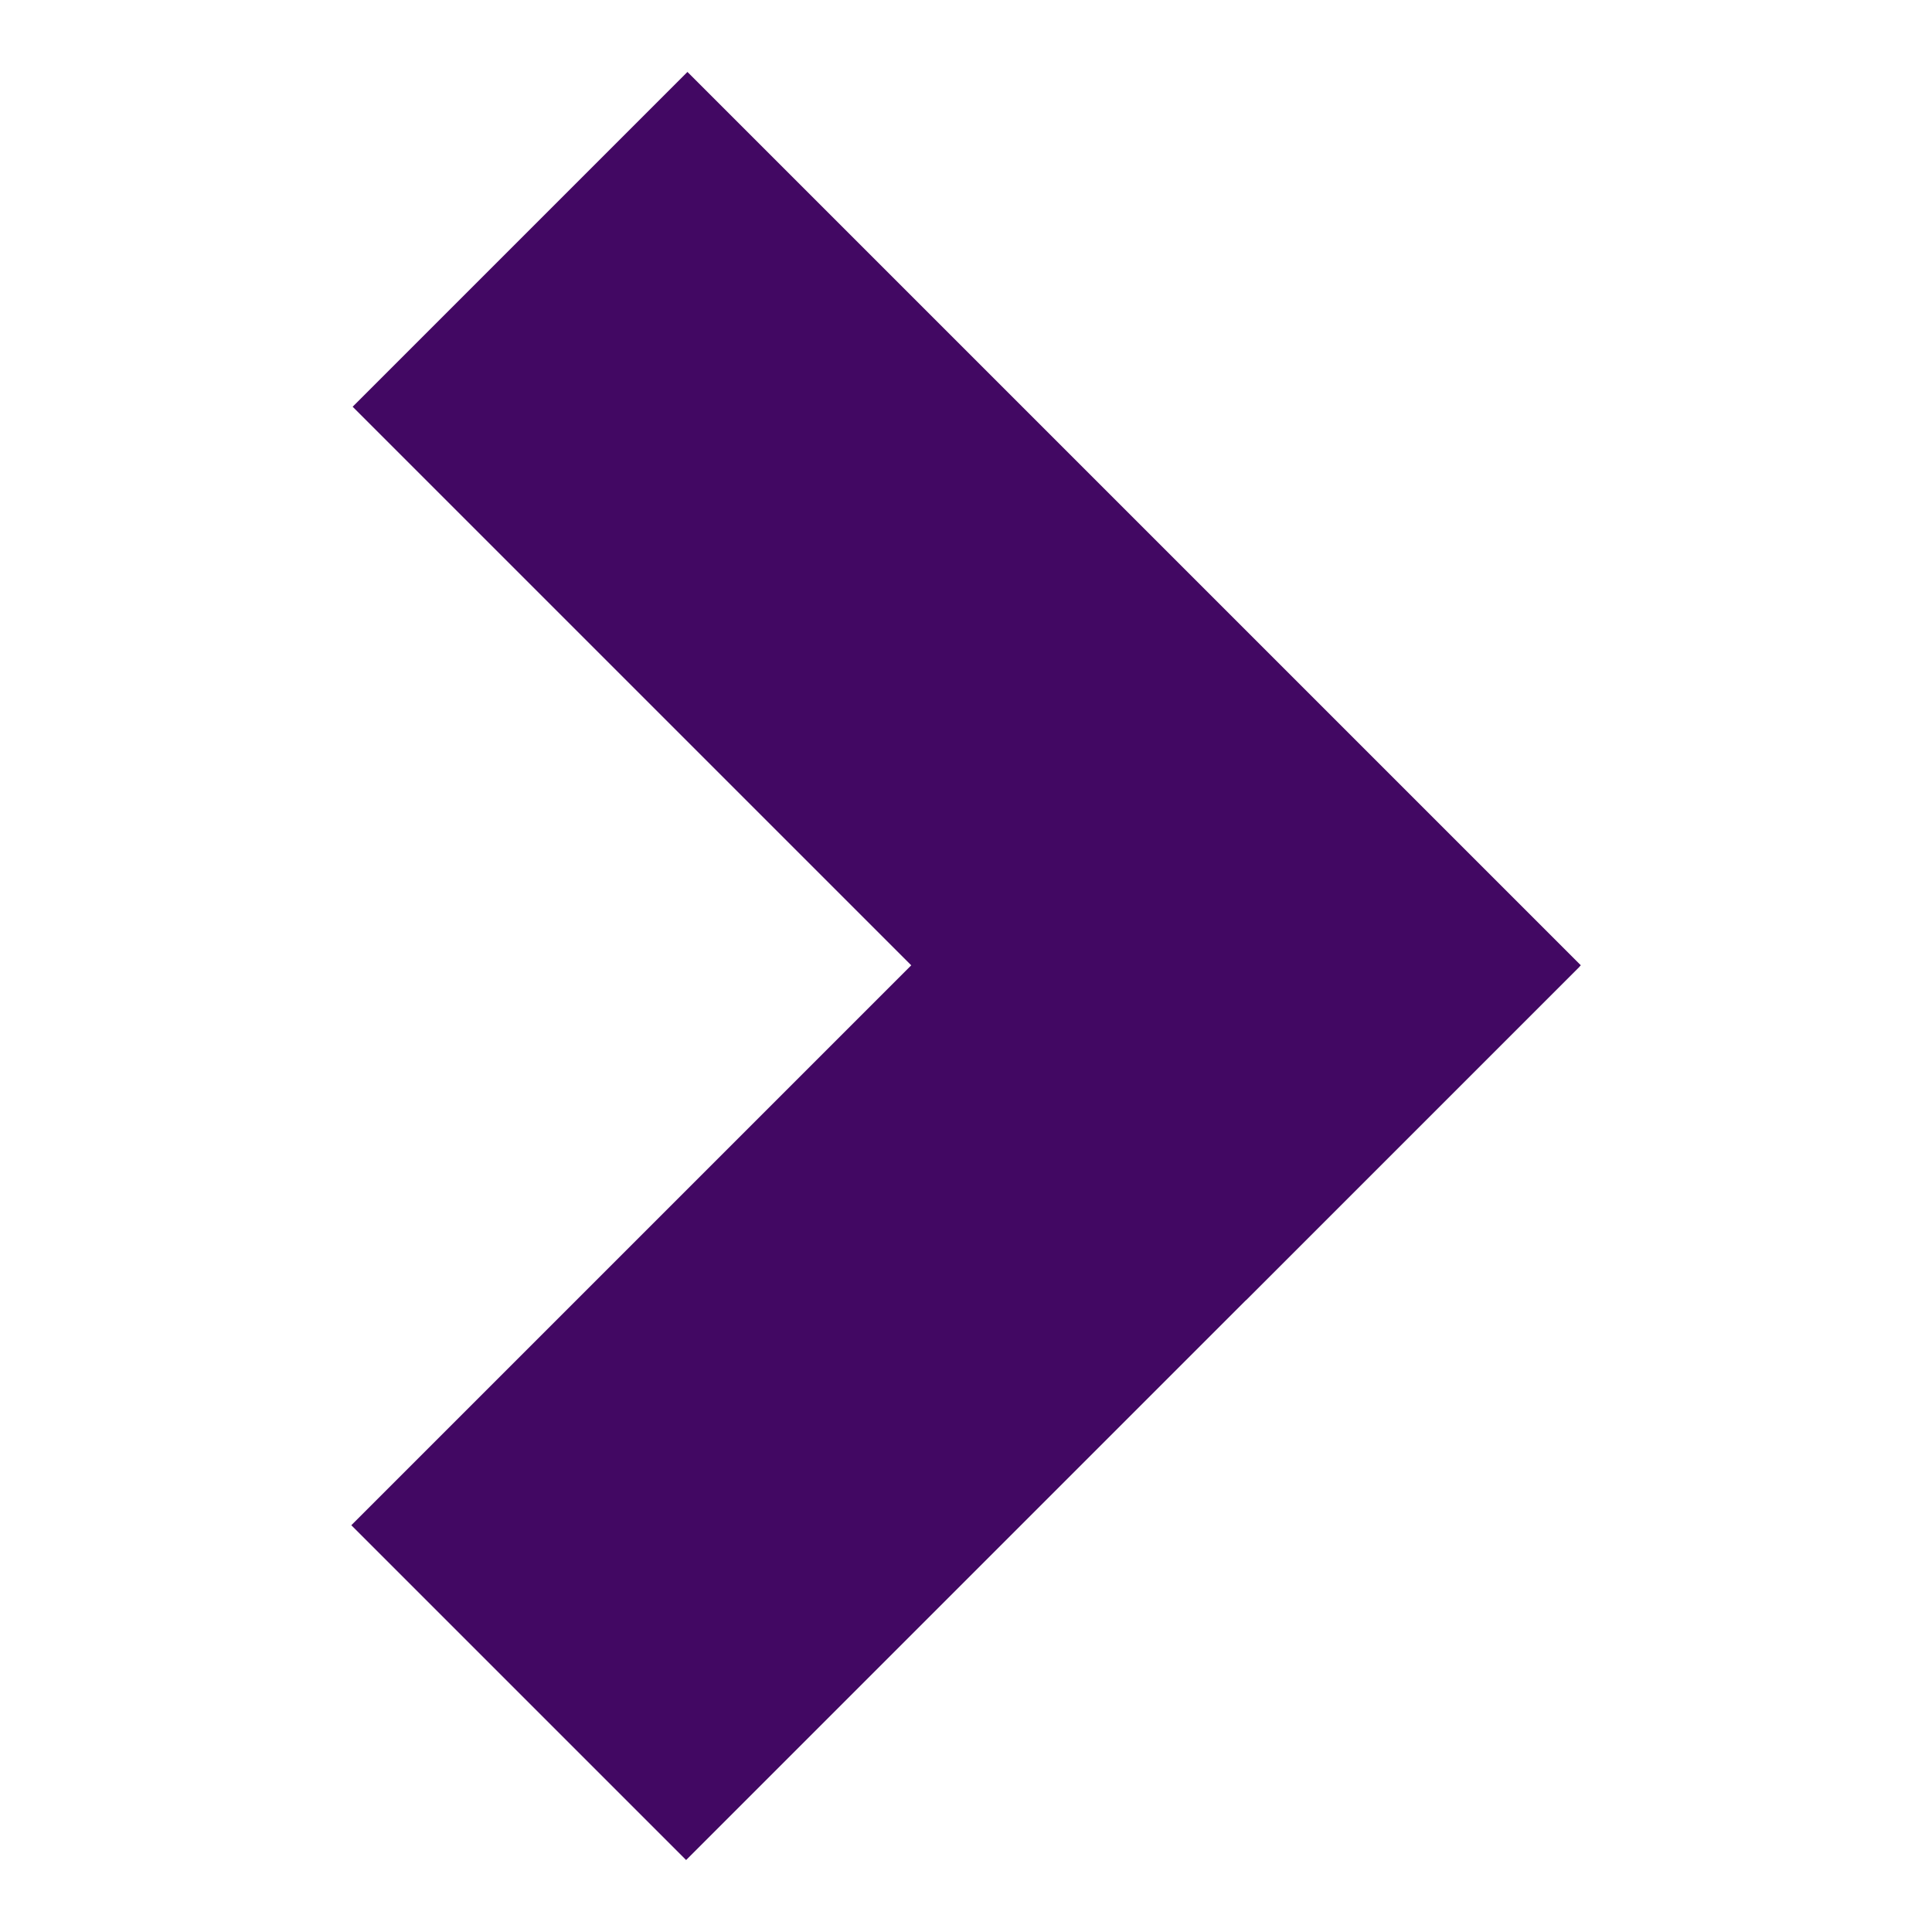
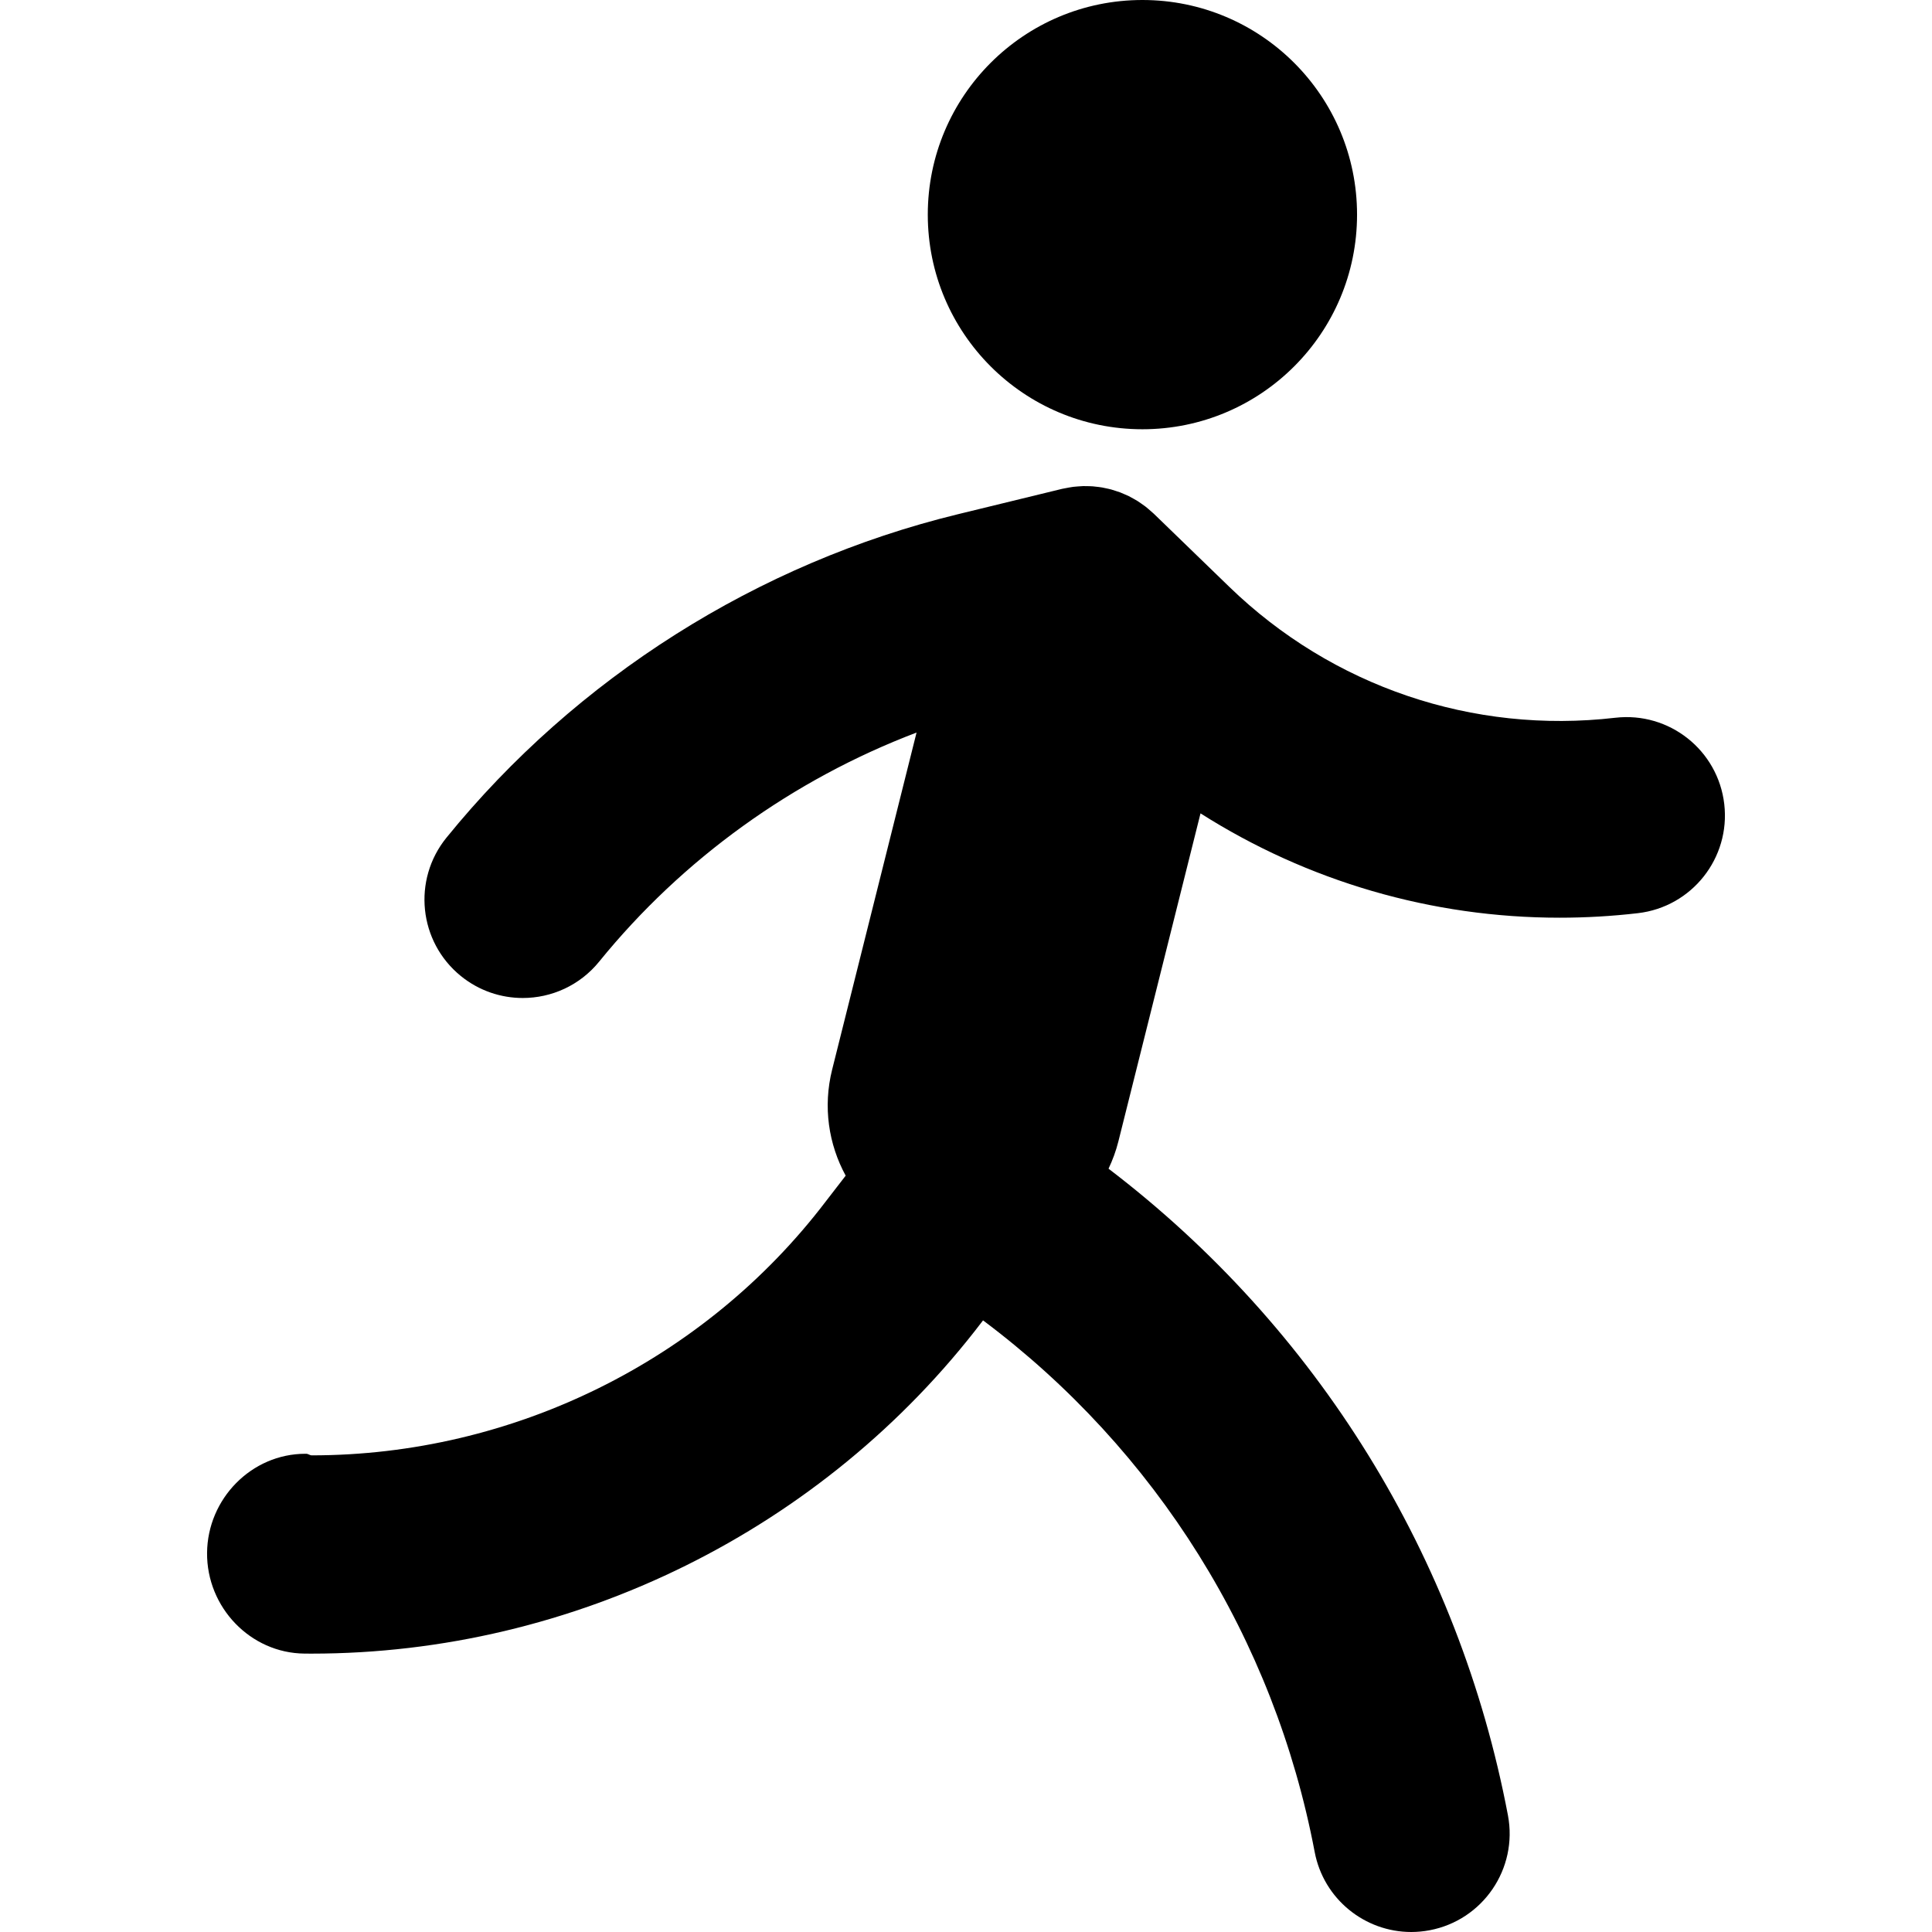
- <svg xmlns="http://www.w3.org/2000/svg" version="1.1" x="0px" y="0px" width="21.875px" height="21.875px" viewBox="0 0 21.875 21.875" enable-background="new 0 0 21.875 21.875" xml:space="preserve">
-   <g id="Layer_4">
+ <svg xmlns="http://www.w3.org/2000/svg" version="1.1" id="Capa_1" x="0px" y="0px" viewBox="0 0 294.656 294.656" style="enable-background:new 0 0 294.656 294.656;" xml:space="preserve">
+   <g>
+     <path d="M249.802,139.271c-3.992,0.463-7.983,0.691-11.946,0.691c-19.499,0-38.43-5.539-54.761-15.913l-12.527,50.033   c-0.366,1.462-0.881,2.845-1.501,4.158c31.837,24.288,53.433,59.203,60.913,98.616c1.544,8.139-3.802,15.989-11.94,17.534   c-0.945,0.179-1.886,0.266-2.813,0.266c-7.063,0-13.355-5.012-14.721-12.206c-6.169-32.505-24.12-61.256-50.579-81.075   l-0.112,0.148C125.622,233.31,87.453,252.2,47.538,252.2c-0.363,0-0.723-0.001-1.087-0.005c-8.284-0.07-14.941-7.082-14.87-15.366   c0.07-8.24,6.772-15.109,14.996-15.109c0.044,0,0.088,0,0.132,0c0.277,0,0.557,0.241,0.833,0.241   c30.599,0,59.854-14.36,78.4-38.728l3.035-3.928c-2.602-4.782-3.489-10.485-2.062-16.183l12.872-51.397   c-18.823,7.15-35.679,19.254-48.404,34.932c-2.965,3.652-7.292,5.551-11.655,5.551c-3.321,0-6.664-1.096-9.444-3.352   c-6.433-5.221-7.414-14.667-2.193-21.099c19.785-24.375,47.48-41.892,77.983-49.325l15.915-3.878   c0.063-0.016,0.127-0.022,0.19-0.036c0.285-0.065,0.571-0.116,0.859-0.164c0.218-0.037,0.436-0.077,0.653-0.105   c0.229-0.028,0.459-0.043,0.689-0.061c0.273-0.022,0.545-0.045,0.816-0.052c0.173-0.004,0.346,0.005,0.519,0.007   c0.319,0.003,0.637,0.007,0.953,0.03c0.146,0.011,0.292,0.034,0.438,0.049c0.333,0.035,0.665,0.07,0.993,0.127   c0.168,0.029,0.333,0.072,0.499,0.106c0.298,0.062,0.597,0.122,0.89,0.202c0.218,0.059,0.432,0.136,0.648,0.206   c0.236,0.076,0.474,0.147,0.706,0.234c0.25,0.095,0.495,0.208,0.741,0.316c0.193,0.085,0.389,0.164,0.578,0.257   c0.241,0.119,0.475,0.255,0.711,0.388c0.191,0.107,0.385,0.21,0.572,0.326c0.203,0.126,0.399,0.267,0.597,0.404   c0.215,0.148,0.43,0.294,0.637,0.453c0.159,0.122,0.312,0.255,0.467,0.385c0.236,0.197,0.469,0.396,0.693,0.607   c0.045,0.042,0.094,0.078,0.138,0.121l11.515,11.154c15.695,15.202,37.141,22.481,58.854,19.96   c8.239-0.95,15.674,4.943,16.629,13.172C263.928,130.872,258.032,138.316,249.802,139.271z M174.234,65.467   c18.078,0,32.734-14.655,32.734-32.734S192.312,0,174.234,0S141.5,14.655,141.5,32.734S156.156,65.467,174.234,65.467z" />
+   </g>
+   <g>
</g>
-   <g id="Layer_2">
-     <g>
-       <rect x="3.778" y="11.427" transform="matrix(-0.7071 0.7071 -0.7071 -0.7071 28.6357 16.3531)" fill="#420863" width="14.306" height="5.361" />
-       <rect x="3.792" y="5.088" transform="matrix(-0.7071 -0.7071 0.7071 -0.7071 13.1915 20.9994)" fill="#420863" width="14.305" height="5.361" />
-     </g>
-   </g>
+   <g>
+ </g>
+   <g>
+ </g>
+   <g>
+ </g>
+   <g>
+ </g>
+   <g>
+ </g>
+   <g>
+ </g>
+   <g>
+ </g>
+   <g>
+ </g>
+   <g>
+ </g>
+   <g>
+ </g>
+   <g>
+ </g>
+   <g>
+ </g>
+   <g>
+ </g>
+   <g>
+ </g>
</svg>
